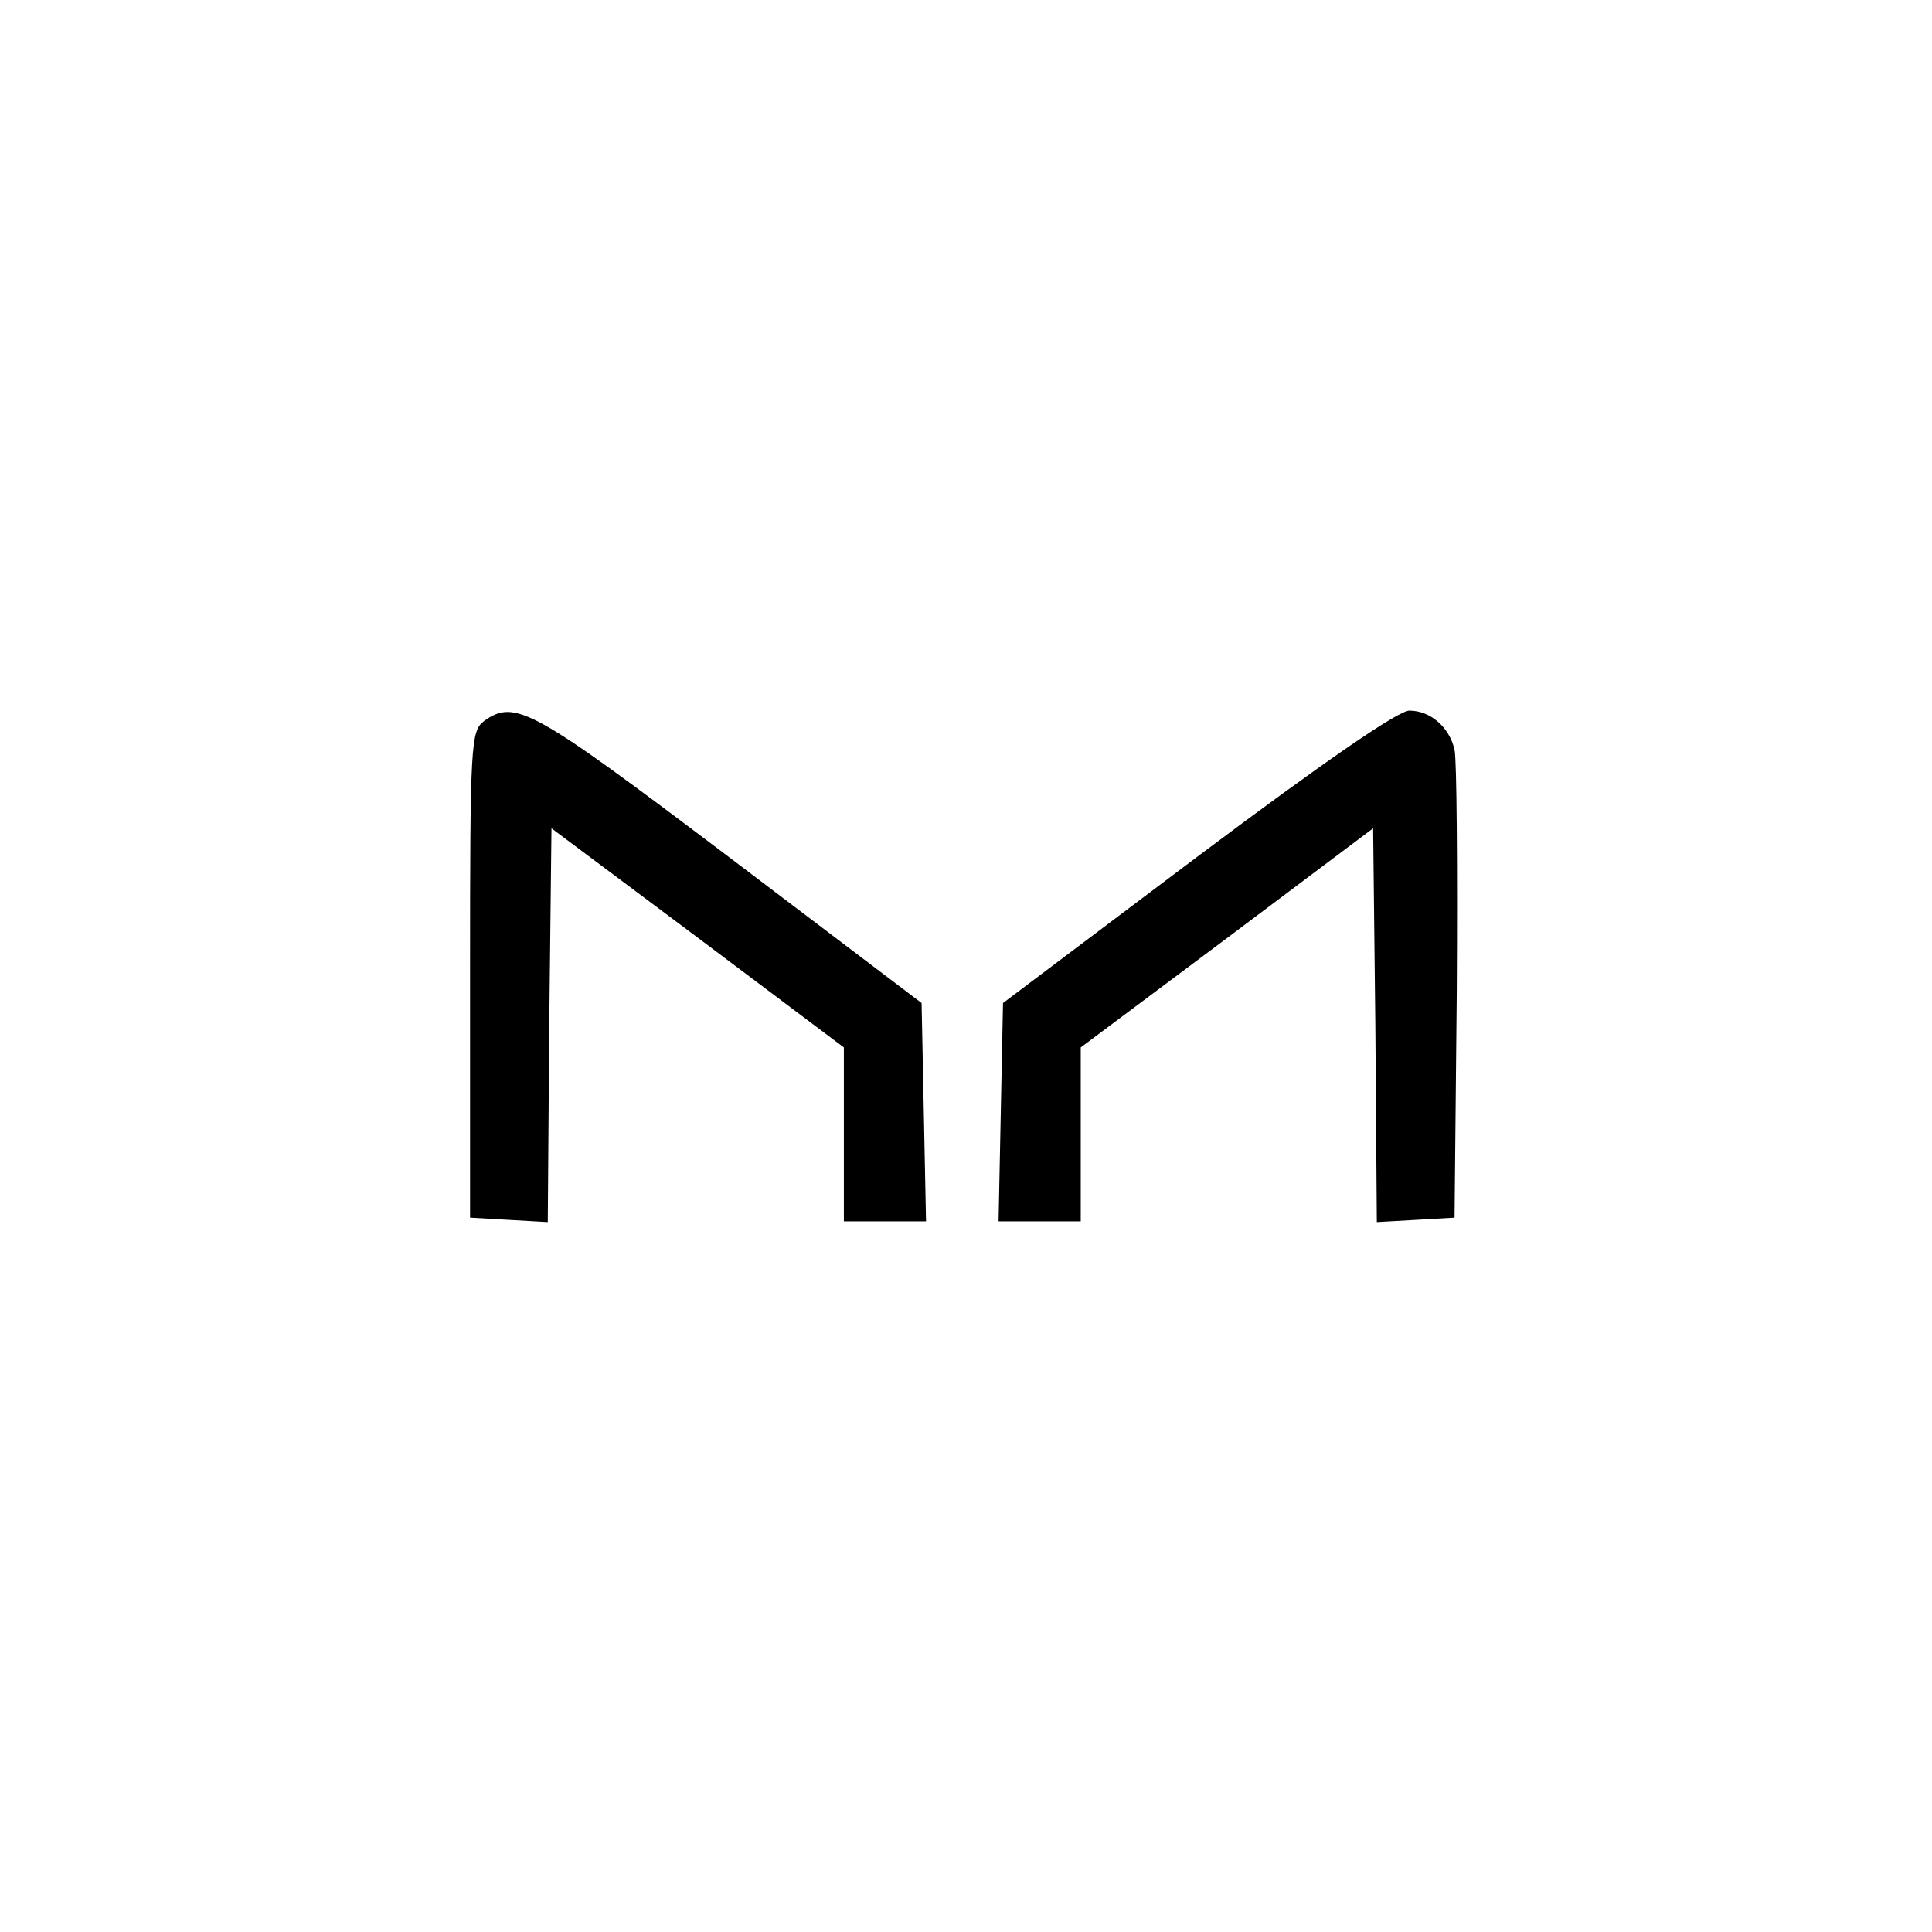
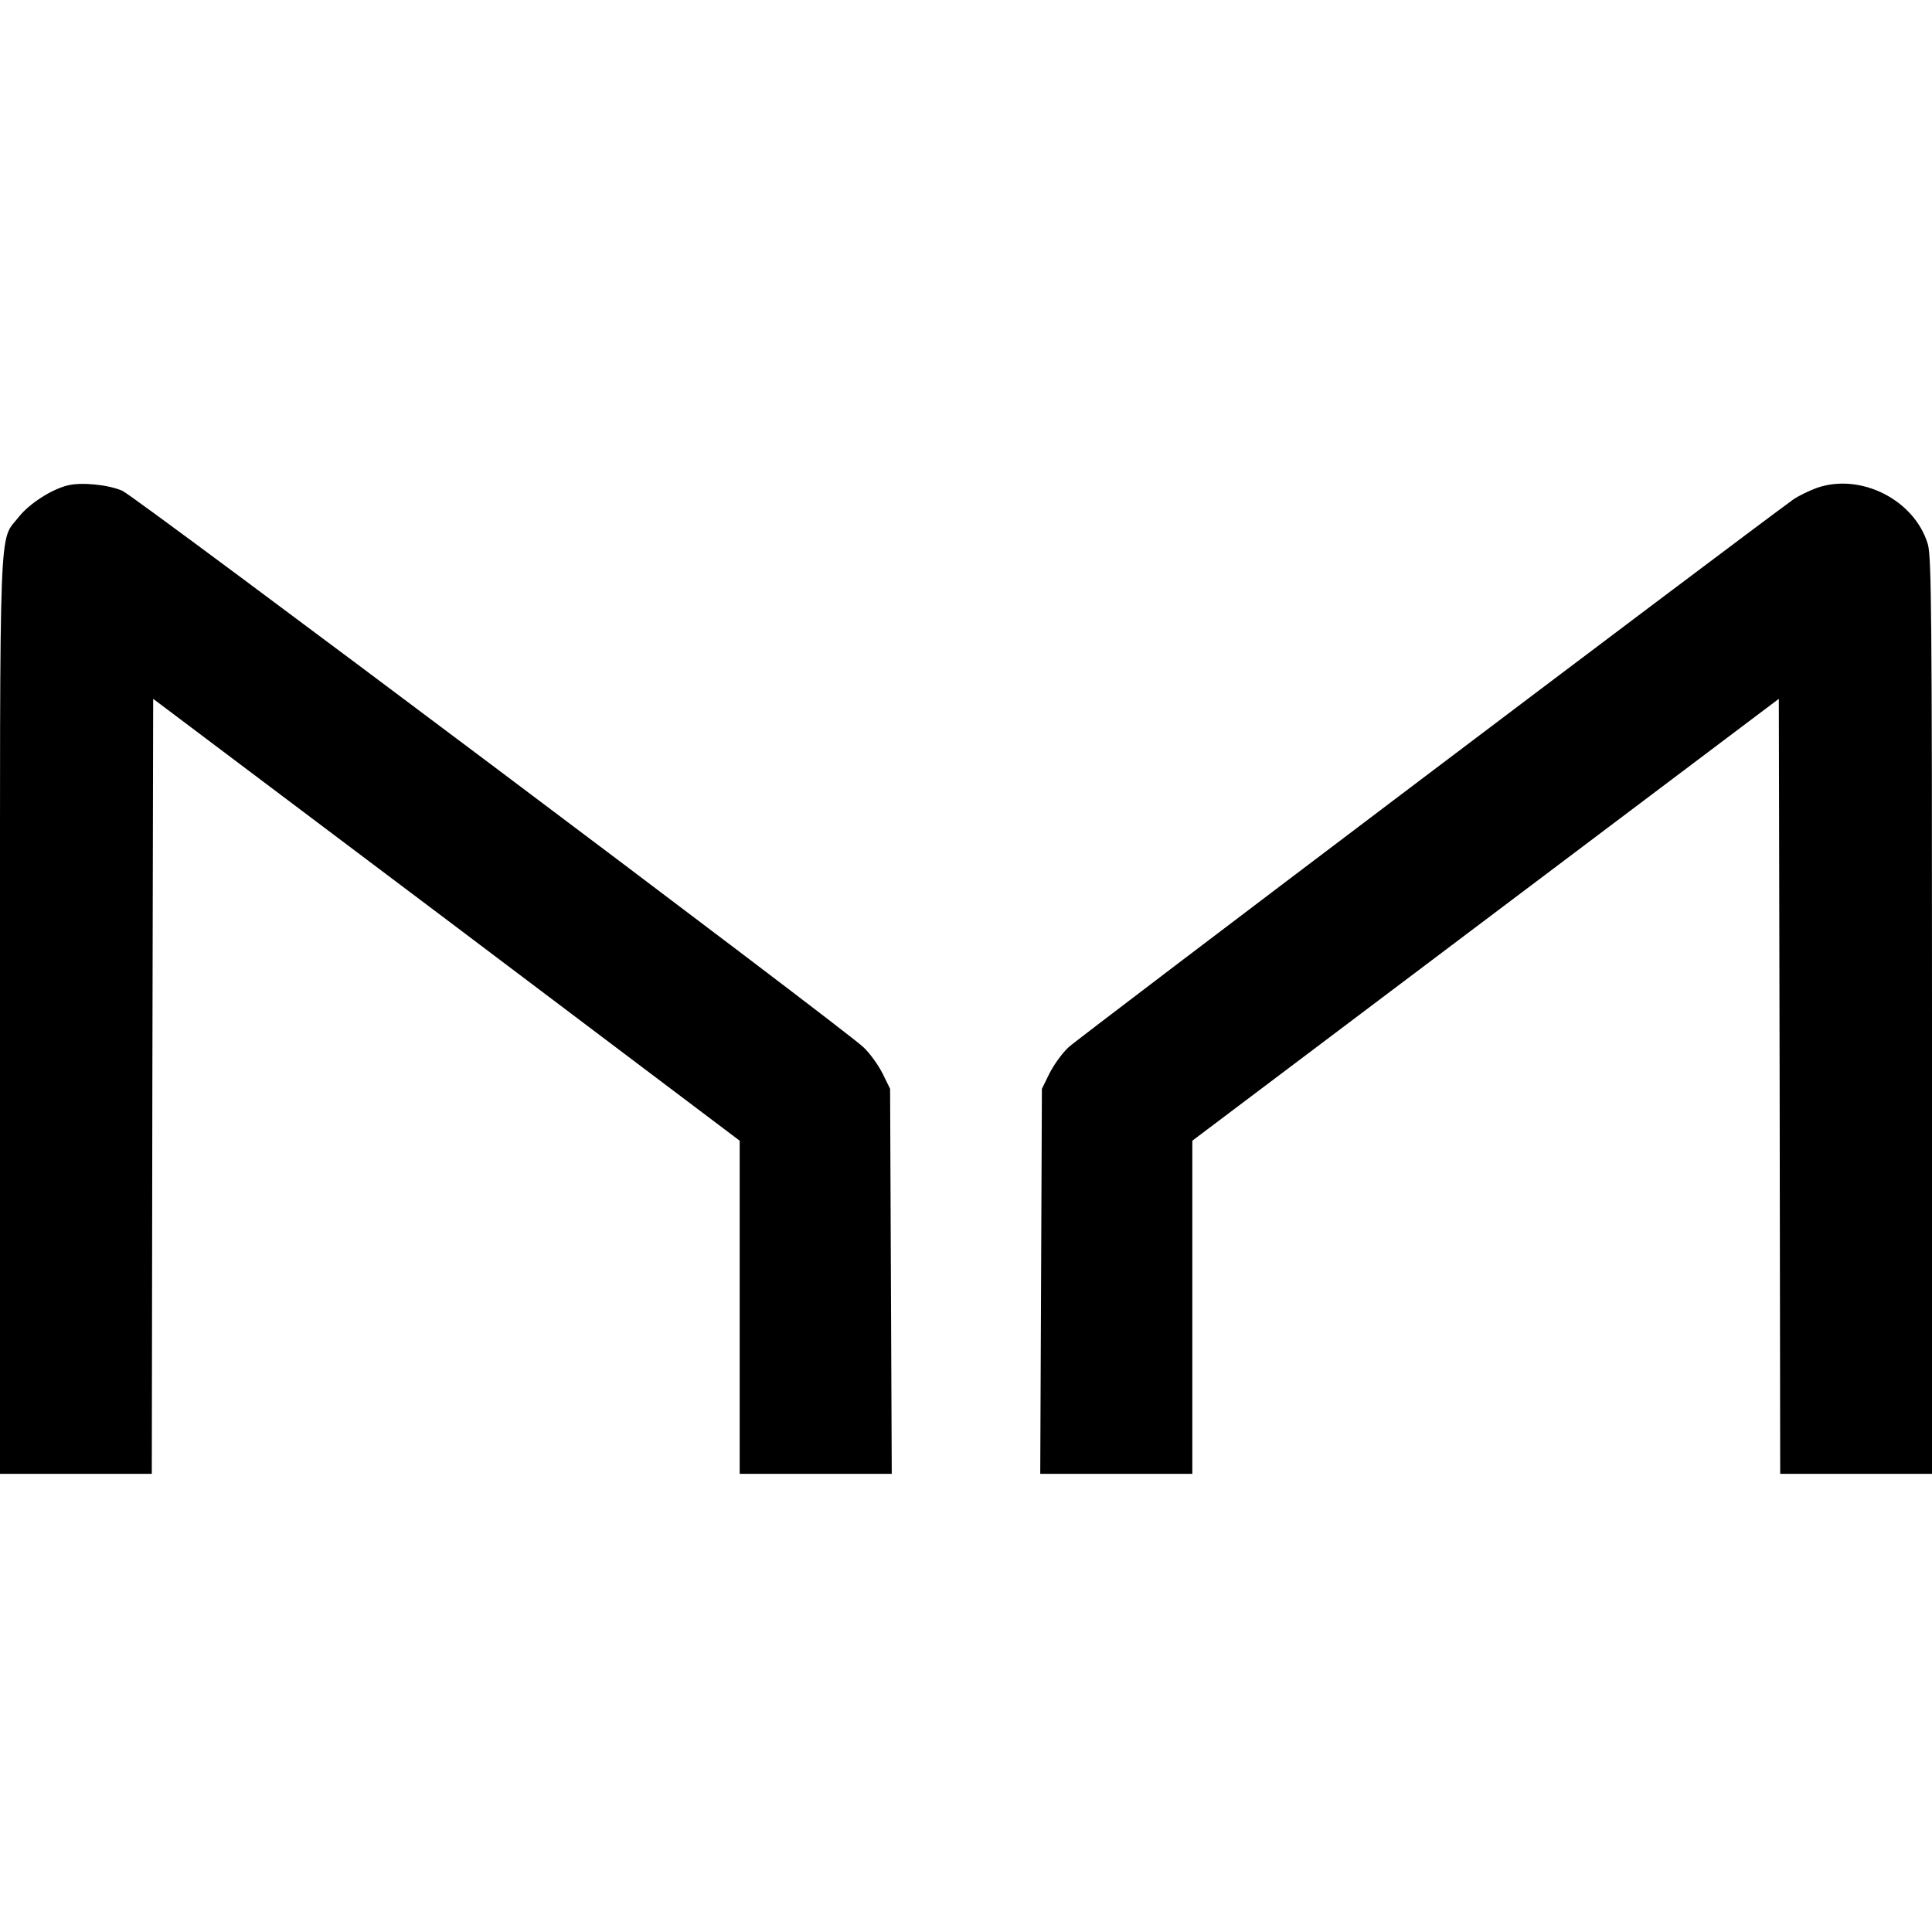
- <svg xmlns="http://www.w3.org/2000/svg" version="1.0" width="261pt" height="261pt" viewBox="0 0 261 261" preserveAspectRatio="xMidYMid meet">
-   <g transform="translate(0,261) scale(0.1,-0.1)" fill="#000000" stroke="none">
-     <path d="M654 1636 c-18 -14 -19 -29 -19 -343 l0 -328 52 -3 53 -3 2 266 3 266 198 -148 197 -148 0 -117 0 -118 55 0 56 0 -3 148 -3 147 -260 197 c-266 201 -289 214 -331 184z" />
-     <path d="M1618 1453 l-263 -198 -3 -147 -3 -148 56 0 55 0 0 118 0 117 198 148 197 148 3 -266 2 -266 53 3 52 3 3 305 c1 168 0 315 -3 327 -7 31 -33 53 -61 53 -15 0 -114 -68 -286 -197z" />
+ <svg xmlns="http://www.w3.org/2000/svg" version="1.0" width="700pt" height="700pt" viewBox="0 0 700 700" preserveAspectRatio="xMidYMid meet">
+   <g transform="translate(0,700) scale(0.1,-0.1)" fill="#000000" stroke="none">
+     <path d="M244 5241 c-59 -15 -138 -66 -176 -114 -73 -93 -68 35 -68 -1809 l0 -1658 275 0 275 0 2 1404 3 1404 1063 -800 1062 -801 0 -603 0 -604 275 0 276 0 -3 698 -3 697 -27 55 c-15 30 -46 74 -70 96 -73 70 -2635 1994 -2685 2016 -51 22 -149 32 -199 19z" />
+     <path d="M6582 5232 c-30 -11 -68 -30 -85 -42 -220 -160 -2593 -1953 -2625 -1984 -24 -22 -55 -66 -70 -96 l-27 -55 -3 -697 -3 -698 276 0 275 0 0 604 0 603 1063 801 1062 800 3 -1404 2 -1404 275 0 275 0 0 1658 c0 1454 -2 1665 -15 1710 -48 161 -244 260 -403 204z" />
  </g>
</svg>
